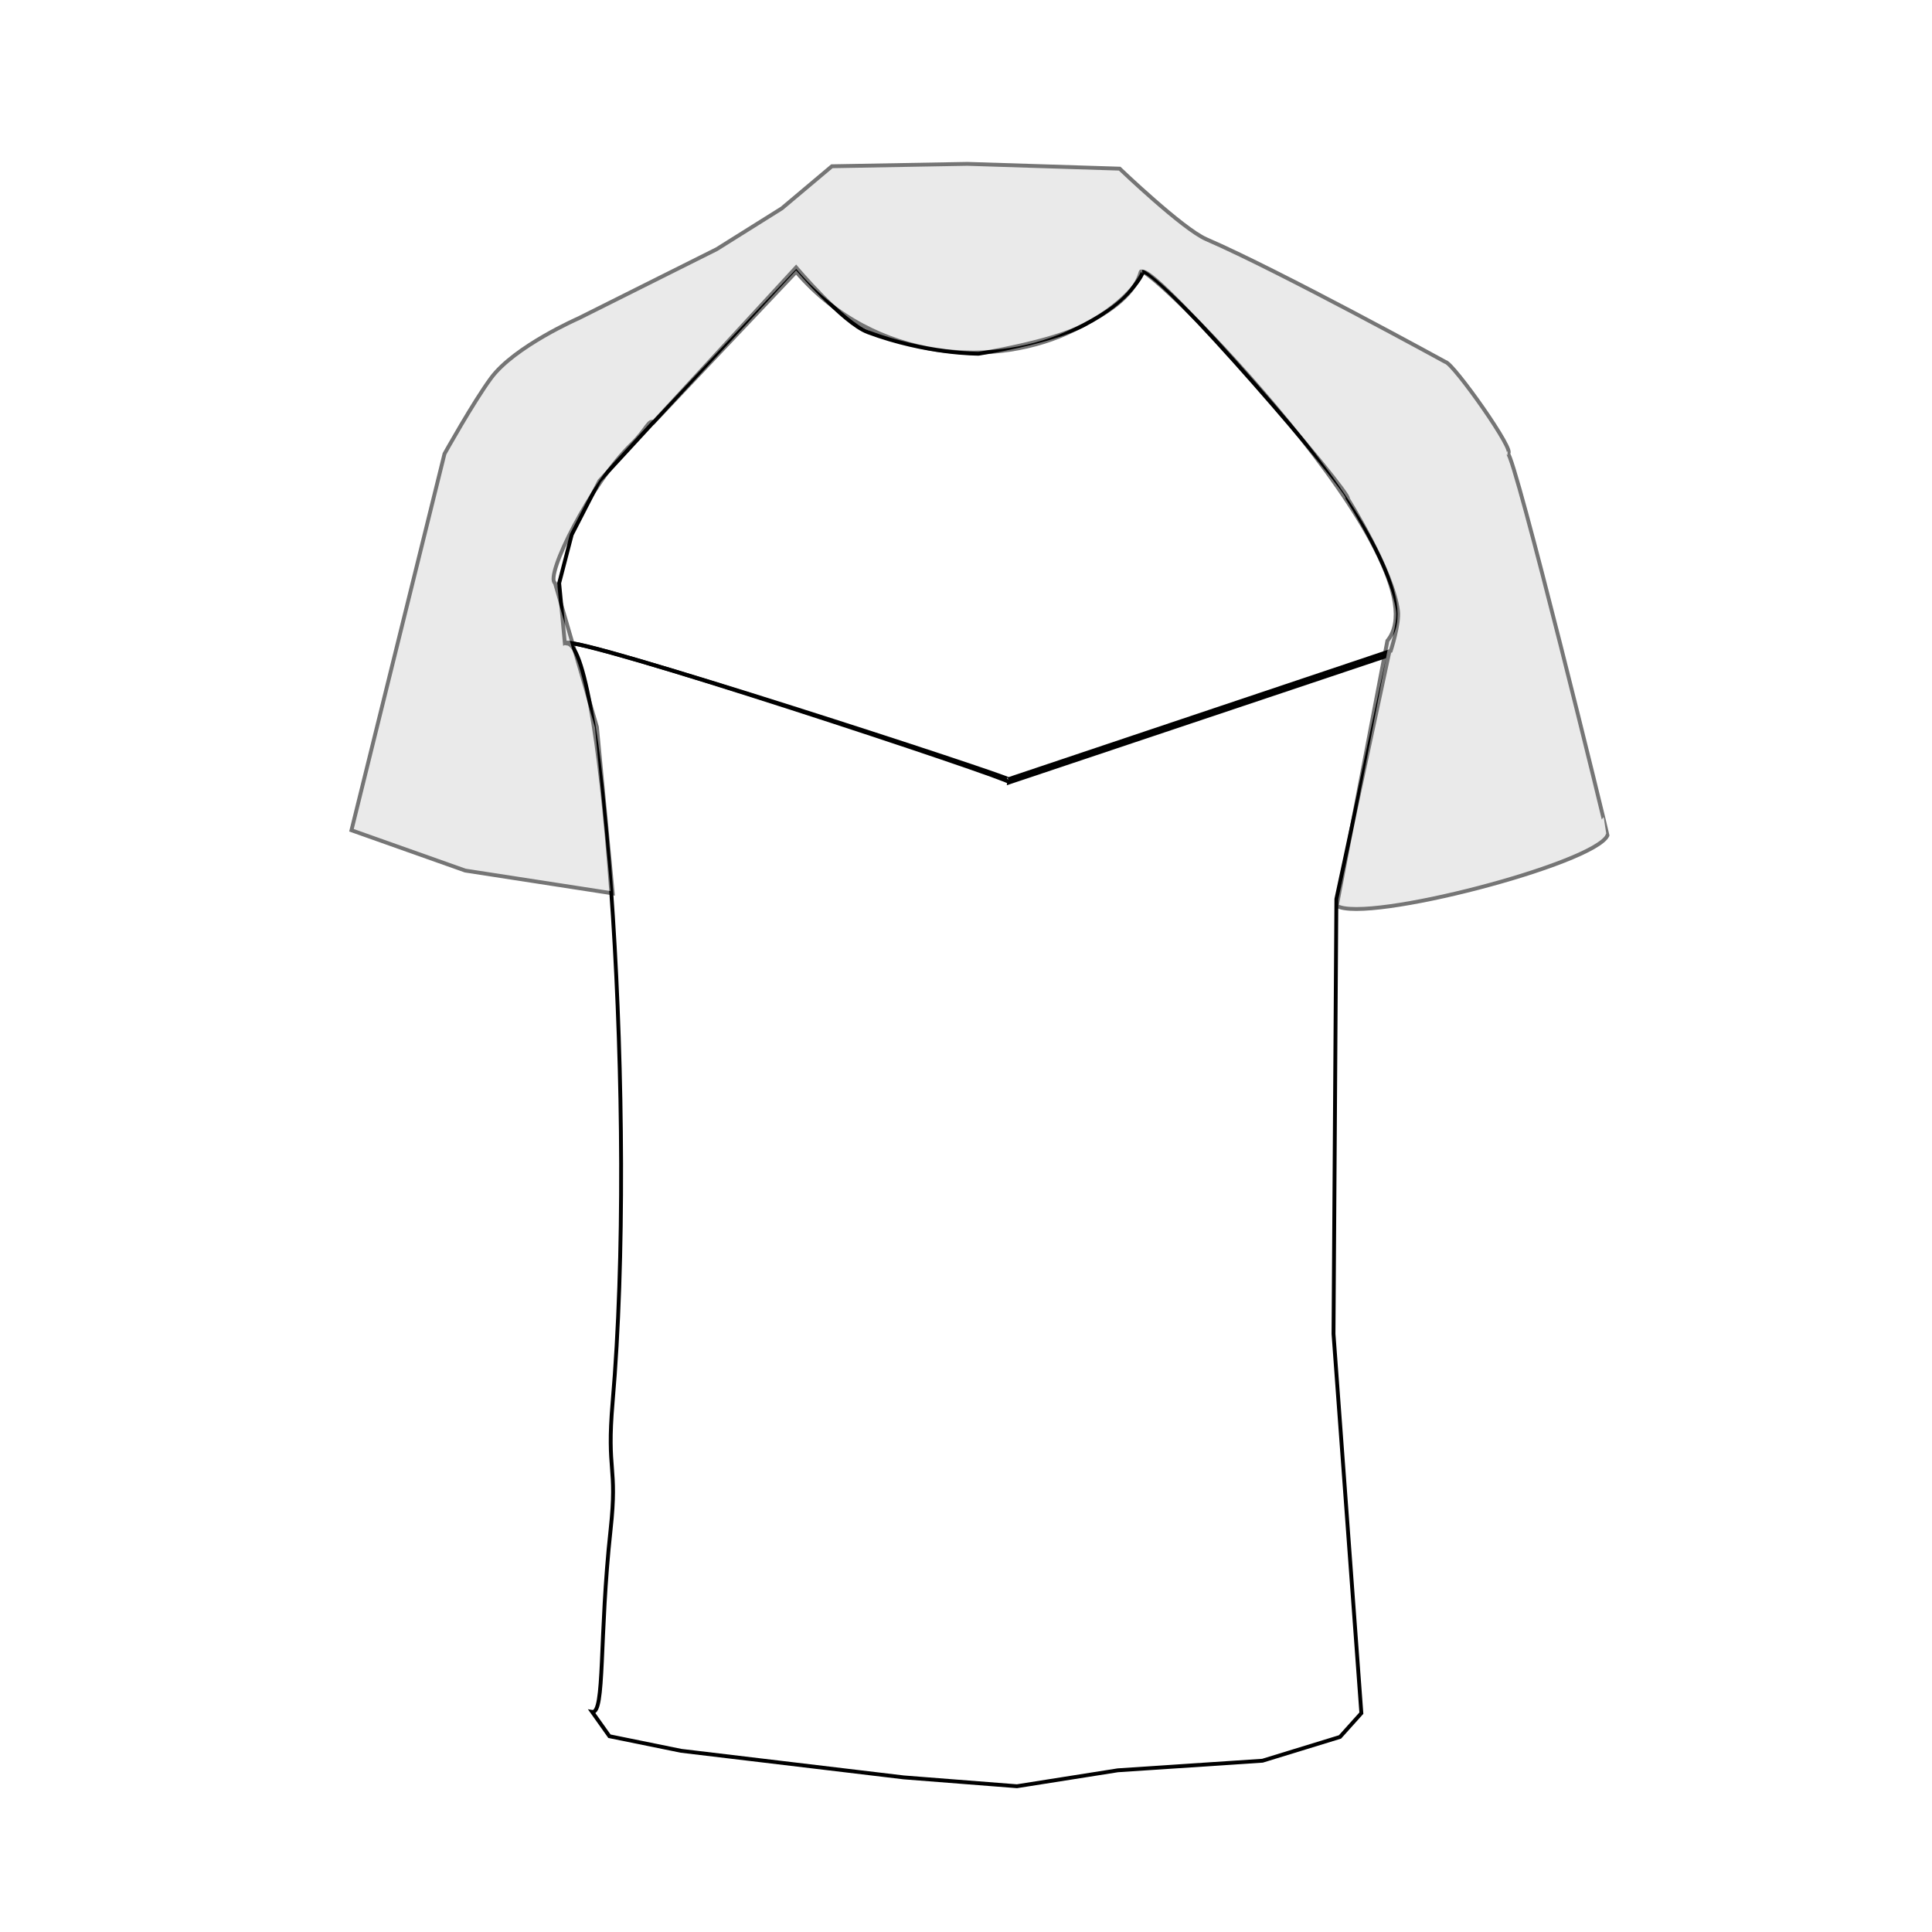
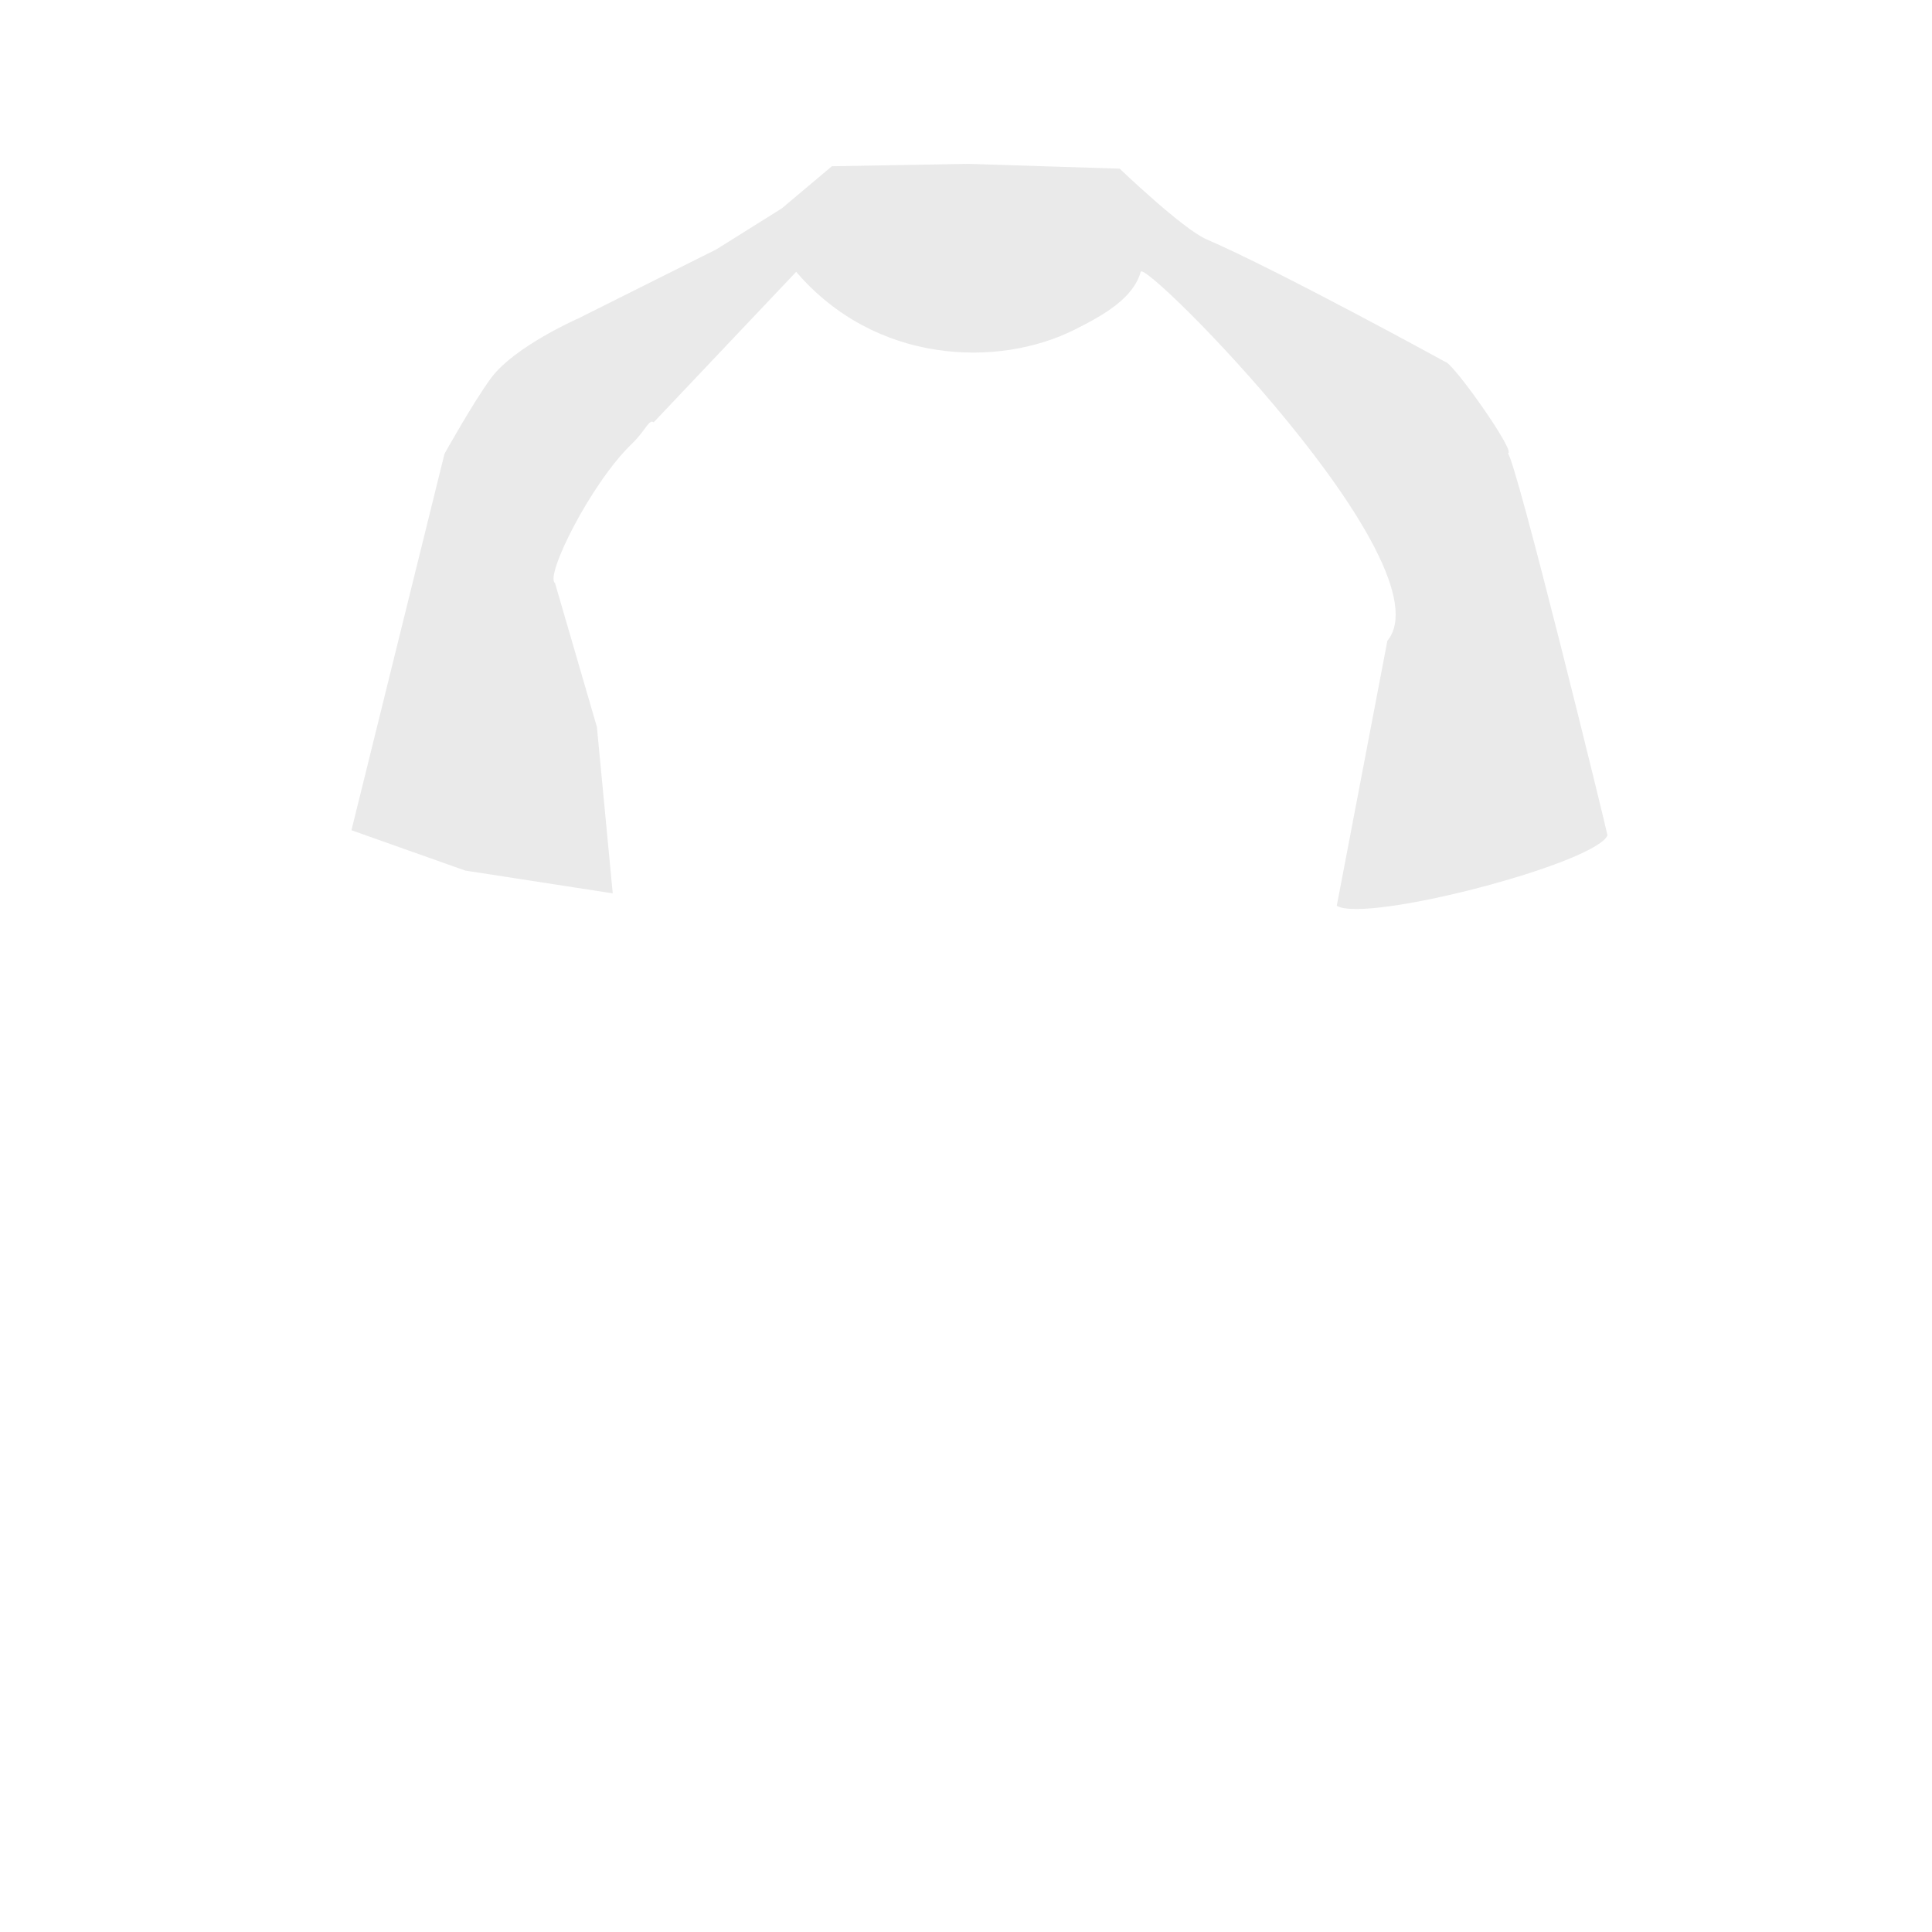
<svg xmlns="http://www.w3.org/2000/svg" viewBox="0 0 500 500" style="">
-   <path id="path0" style="stroke: rgb(0, 0, 0); fill: rgb(200, 25, 25); fill-opacity: 0;" d="M 153.251 443.038 L 157.721 449.333 L 176.27 453.11 L 233.867 459.985 L 263.182 462.276 L 289.29 458.153 L 326.733 455.673 L 346.79 449.517 L 352.319 443.363 L 345.11 345.215 L 345.855 232.658 L 359.371 169.586 L 261.254 202.459 C 261.485 201.498 147.491 163.797 146.831 166.547 C 156.272 167.576 164.943 288.726 158.548 362.857 C 156.952 381.355 159.859 378.994 158.029 395.806 C 155 423.639 156.604 443.597 153.251 443.038 Z" />
-   <path id="path1" style="stroke: rgb(0, 0, 0); paint-order: stroke markers; fill: rgb(119, 49, 207); fill-opacity: 0;" d="M 146.172 166.367 L 144.709 150.916 L 147.969 138.362 L 155.121 124.447 L 206.032 69.212 C 206.032 69.212 218.151 83.555 224.581 85.965 C 239.731 91.642 253.29 91.539 253.29 91.539 C 253.29 91.539 272.073 88.554 280.466 84.148 C 292.75 77.7 296.032 70.403 295.734 70.337 C 299.799 69.321 350.59 128.578 348.79 129.028 C 348.79 129.028 360.46 147.557 361.796 158.084 C 362.22 161.426 359.922 168.446 359.922 168.446 L 260.959 201.664 C 261.754 201.267 149.719 164.593 146.172 166.367 Z" />
-   <path id="path2" style="fill: rgb(216, 216, 216); stroke: rgb(0, 0, 0); opacity: 0.54;" d="M 90.958 214.865 L 120.398 225.301 L 158.575 231.2 L 154.477 188.137 L 143.636 150.901 C 140.94 149.138 152.844 125.145 163.524 114.85 C 167.205 111.302 167.893 108.441 169.181 109.283 L 206.048 70.348 C 226.573 94.288 258.311 95.225 278.091 85.327 C 285.694 81.522 293.315 77.167 295.212 70.348 C 296.205 66.779 375.084 146.293 359.051 165.843 L 345.954 234.429 C 353.675 238.966 412.654 223.567 416.013 216.21 C 416.171 216.21 391.947 117.304 390.179 117.304 C 392.838 117.611 376.078 93.893 374.054 93.659 C 374.054 93.659 331.316 70.195 312.188 61.907 C 306.07 59.256 289.769 43.649 289.769 43.649 L 250.351 42.405 L 215.29 43.027 L 202.339 53.923 L 185.47 64.493 L 149.812 82.339 C 149.812 82.339 133.163 89.61 127.078 97.85 C 122.525 104.016 115.038 117.439 115.038 117.439 L 90.958 214.865 Z" />
+   <path id="path0" style="stroke: rgb(0, 0, 0); fill: rgb(200, 25, 25); fill-opacity: 0; stroke-opacity: 0;" d="M 153.251 443.038 L 157.721 449.333 L 176.27 453.11 L 233.867 459.985 L 263.182 462.276 L 289.29 458.153 L 326.733 455.673 L 346.79 449.517 L 352.319 443.363 L 345.11 345.215 L 345.855 232.658 L 359.371 169.586 L 261.254 202.459 C 261.485 201.498 147.491 163.797 146.831 166.547 C 156.272 167.576 164.943 288.726 158.548 362.857 C 156.952 381.355 159.859 378.994 158.029 395.806 C 155 423.639 156.604 443.597 153.251 443.038 Z" />
+   <path id="path1" style="stroke: rgb(0, 0, 0); paint-order: stroke markers; fill: rgb(119, 49, 207); fill-opacity: 0; stroke-opacity: 0;" d="M 146.172 166.367 L 144.709 150.916 L 147.969 138.362 L 155.121 124.447 L 206.032 69.212 C 206.032 69.212 218.151 83.555 224.581 85.965 C 239.731 91.642 253.29 91.539 253.29 91.539 C 253.29 91.539 272.073 88.554 280.466 84.148 C 292.75 77.7 296.032 70.403 295.734 70.337 C 299.799 69.321 350.59 128.578 348.79 129.028 C 348.79 129.028 360.46 147.557 361.796 158.084 C 362.22 161.426 359.922 168.446 359.922 168.446 L 260.959 201.664 C 261.754 201.267 149.719 164.593 146.172 166.367 Z" />
+   <path id="path2" style="fill: rgb(216, 216, 216); stroke: rgb(0, 0, 0); opacity: 0.54; stroke-opacity: 0;" d="M 90.958 214.865 L 120.398 225.301 L 158.575 231.2 L 154.477 188.137 L 143.636 150.901 C 140.94 149.138 152.844 125.145 163.524 114.85 C 167.205 111.302 167.893 108.441 169.181 109.283 L 206.048 70.348 C 226.573 94.288 258.311 95.225 278.091 85.327 C 285.694 81.522 293.315 77.167 295.212 70.348 C 296.205 66.779 375.084 146.293 359.051 165.843 L 345.954 234.429 C 353.675 238.966 412.654 223.567 416.013 216.21 C 416.171 216.21 391.947 117.304 390.179 117.304 C 392.838 117.611 376.078 93.893 374.054 93.659 C 374.054 93.659 331.316 70.195 312.188 61.907 C 306.07 59.256 289.769 43.649 289.769 43.649 L 250.351 42.405 L 215.29 43.027 L 202.339 53.923 L 185.47 64.493 L 149.812 82.339 C 149.812 82.339 133.163 89.61 127.078 97.85 C 122.525 104.016 115.038 117.439 115.038 117.439 L 90.958 214.865 Z" />
+   <rect id="initials" x="191.531" y="258.833" width="129.885" height="47.04" style="fill: rgb(216, 216, 216); stroke: rgb(0, 0, 0); fill-opacity: 0; paint-order: fill; stroke-opacity: 0;" />
+   <ellipse id="logo" style="fill: rgb(216, 216, 216); stroke: rgb(0, 0, 0); stroke-opacity: 0; paint-order: stroke; fill-opacity: 0;" cx="309.13" cy="147.553" rx="32.647" ry="29.839" />
</svg>
